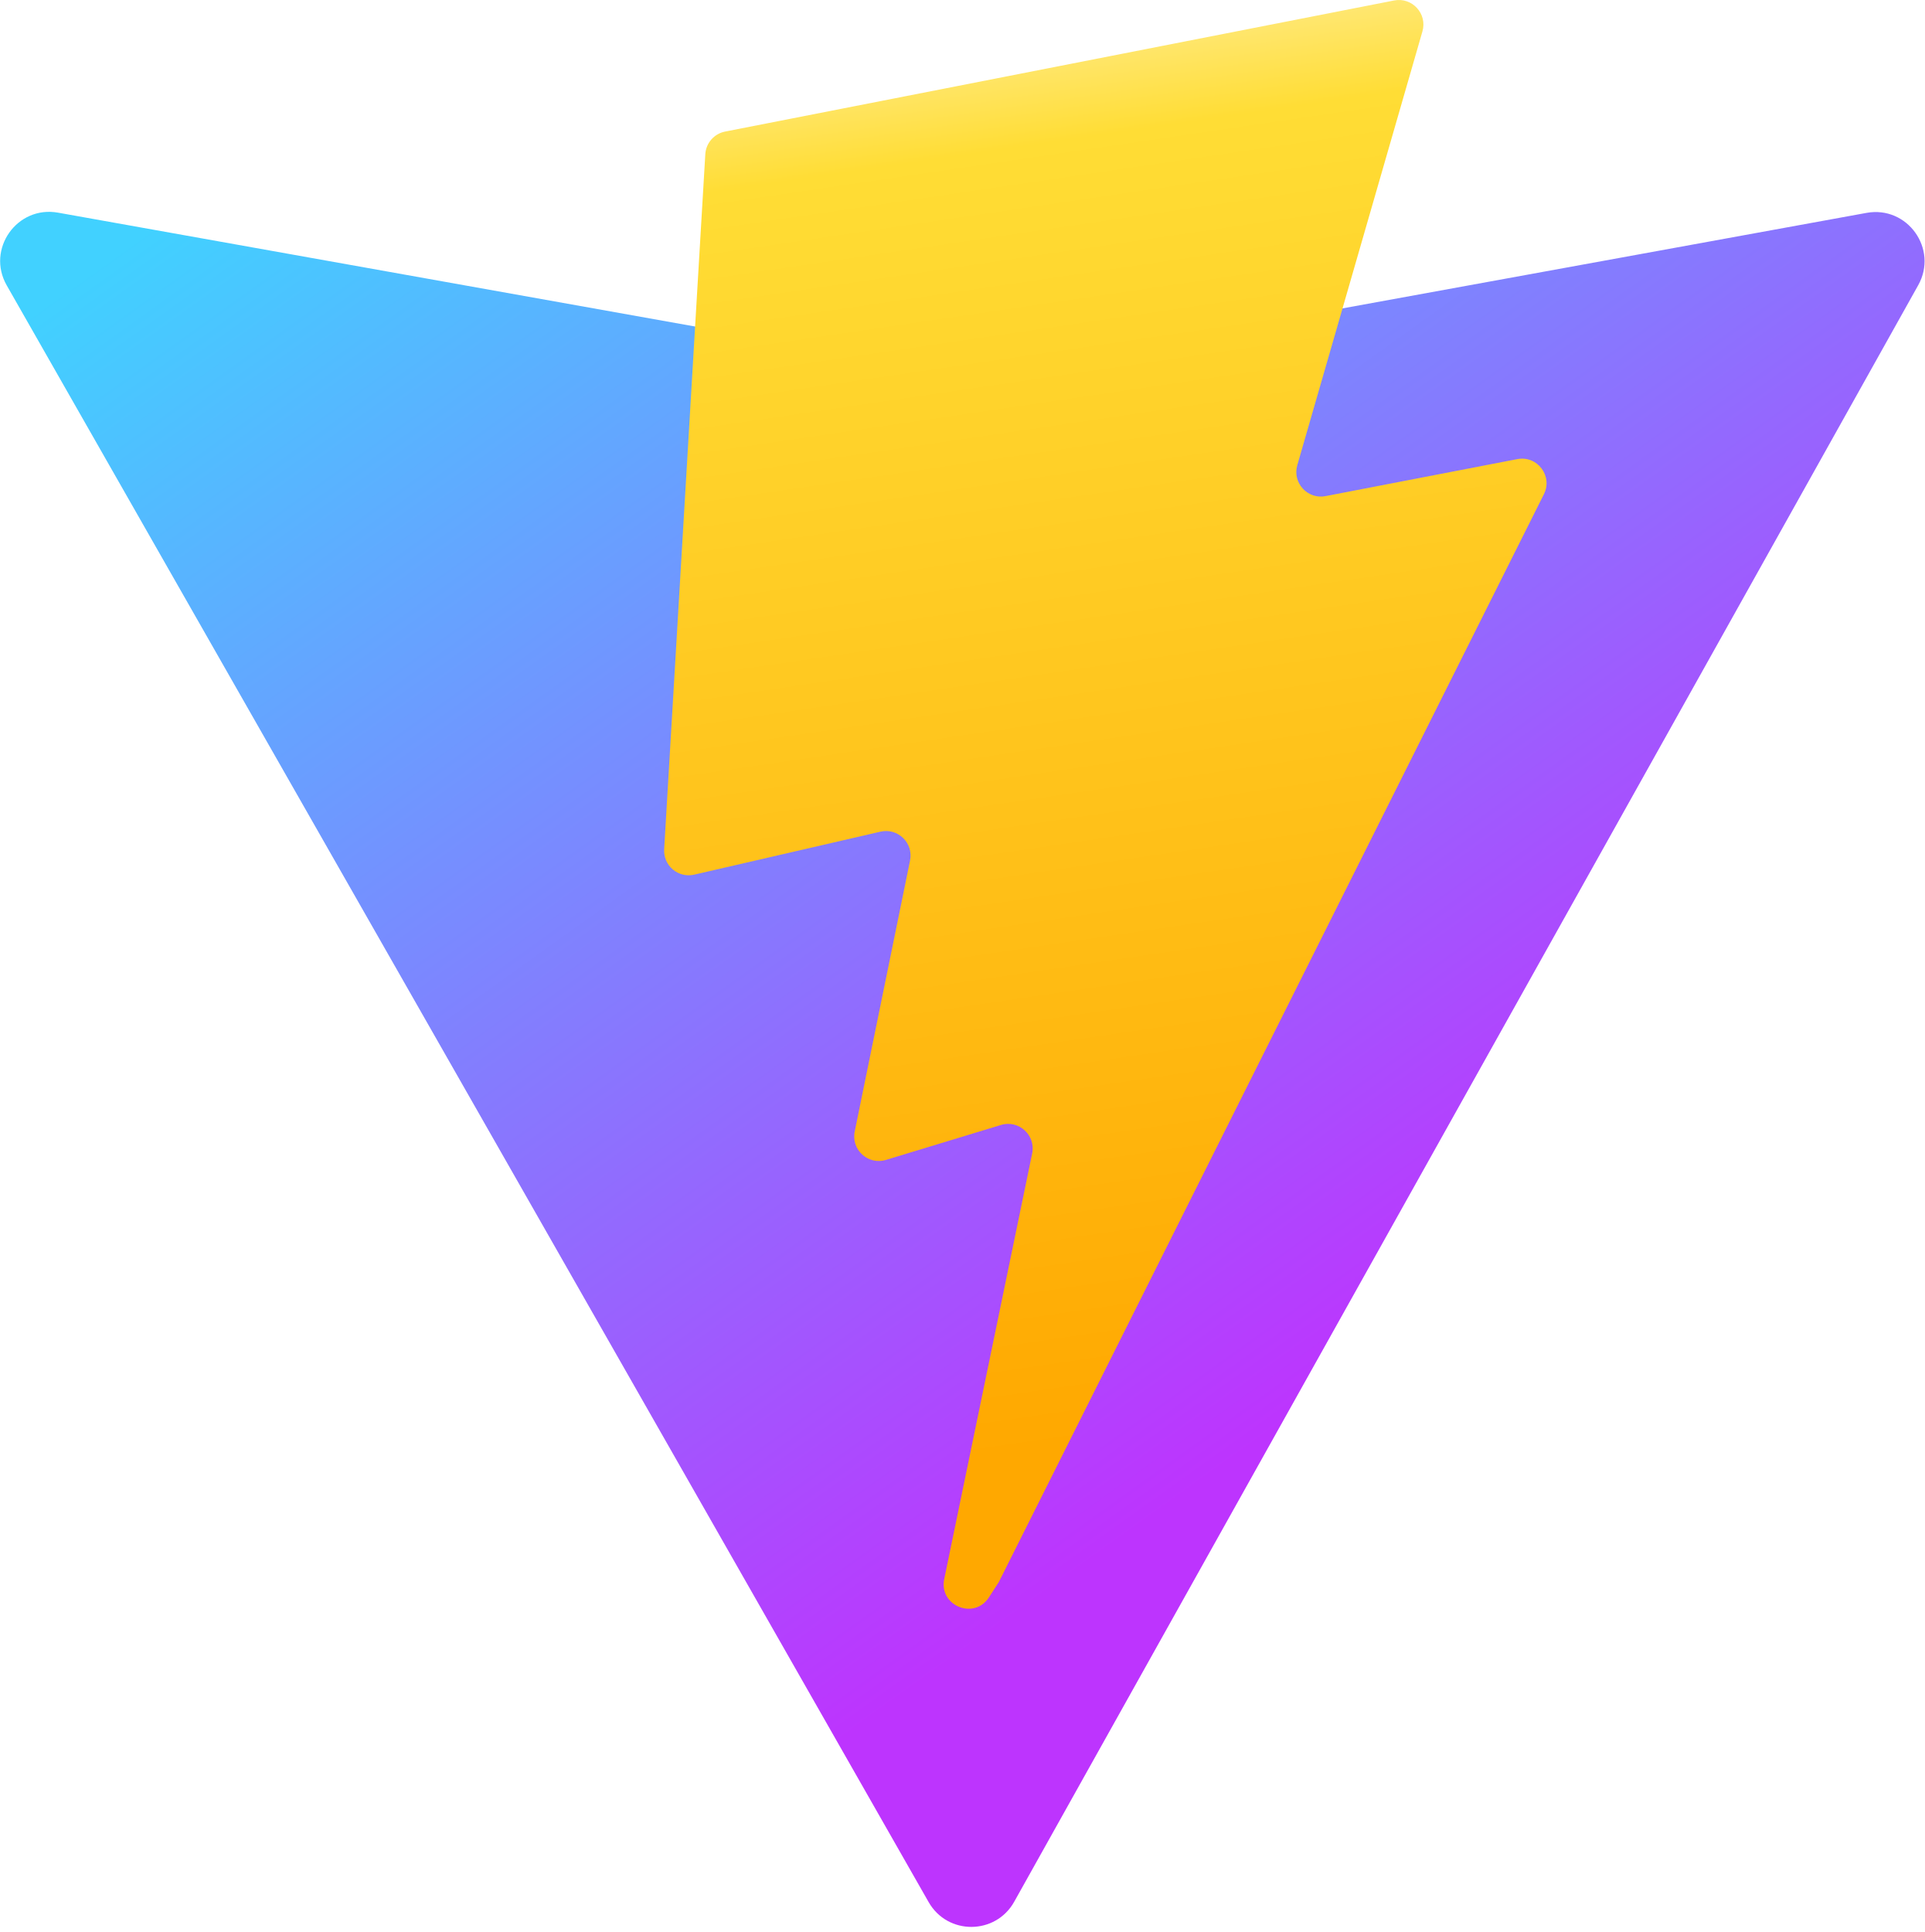
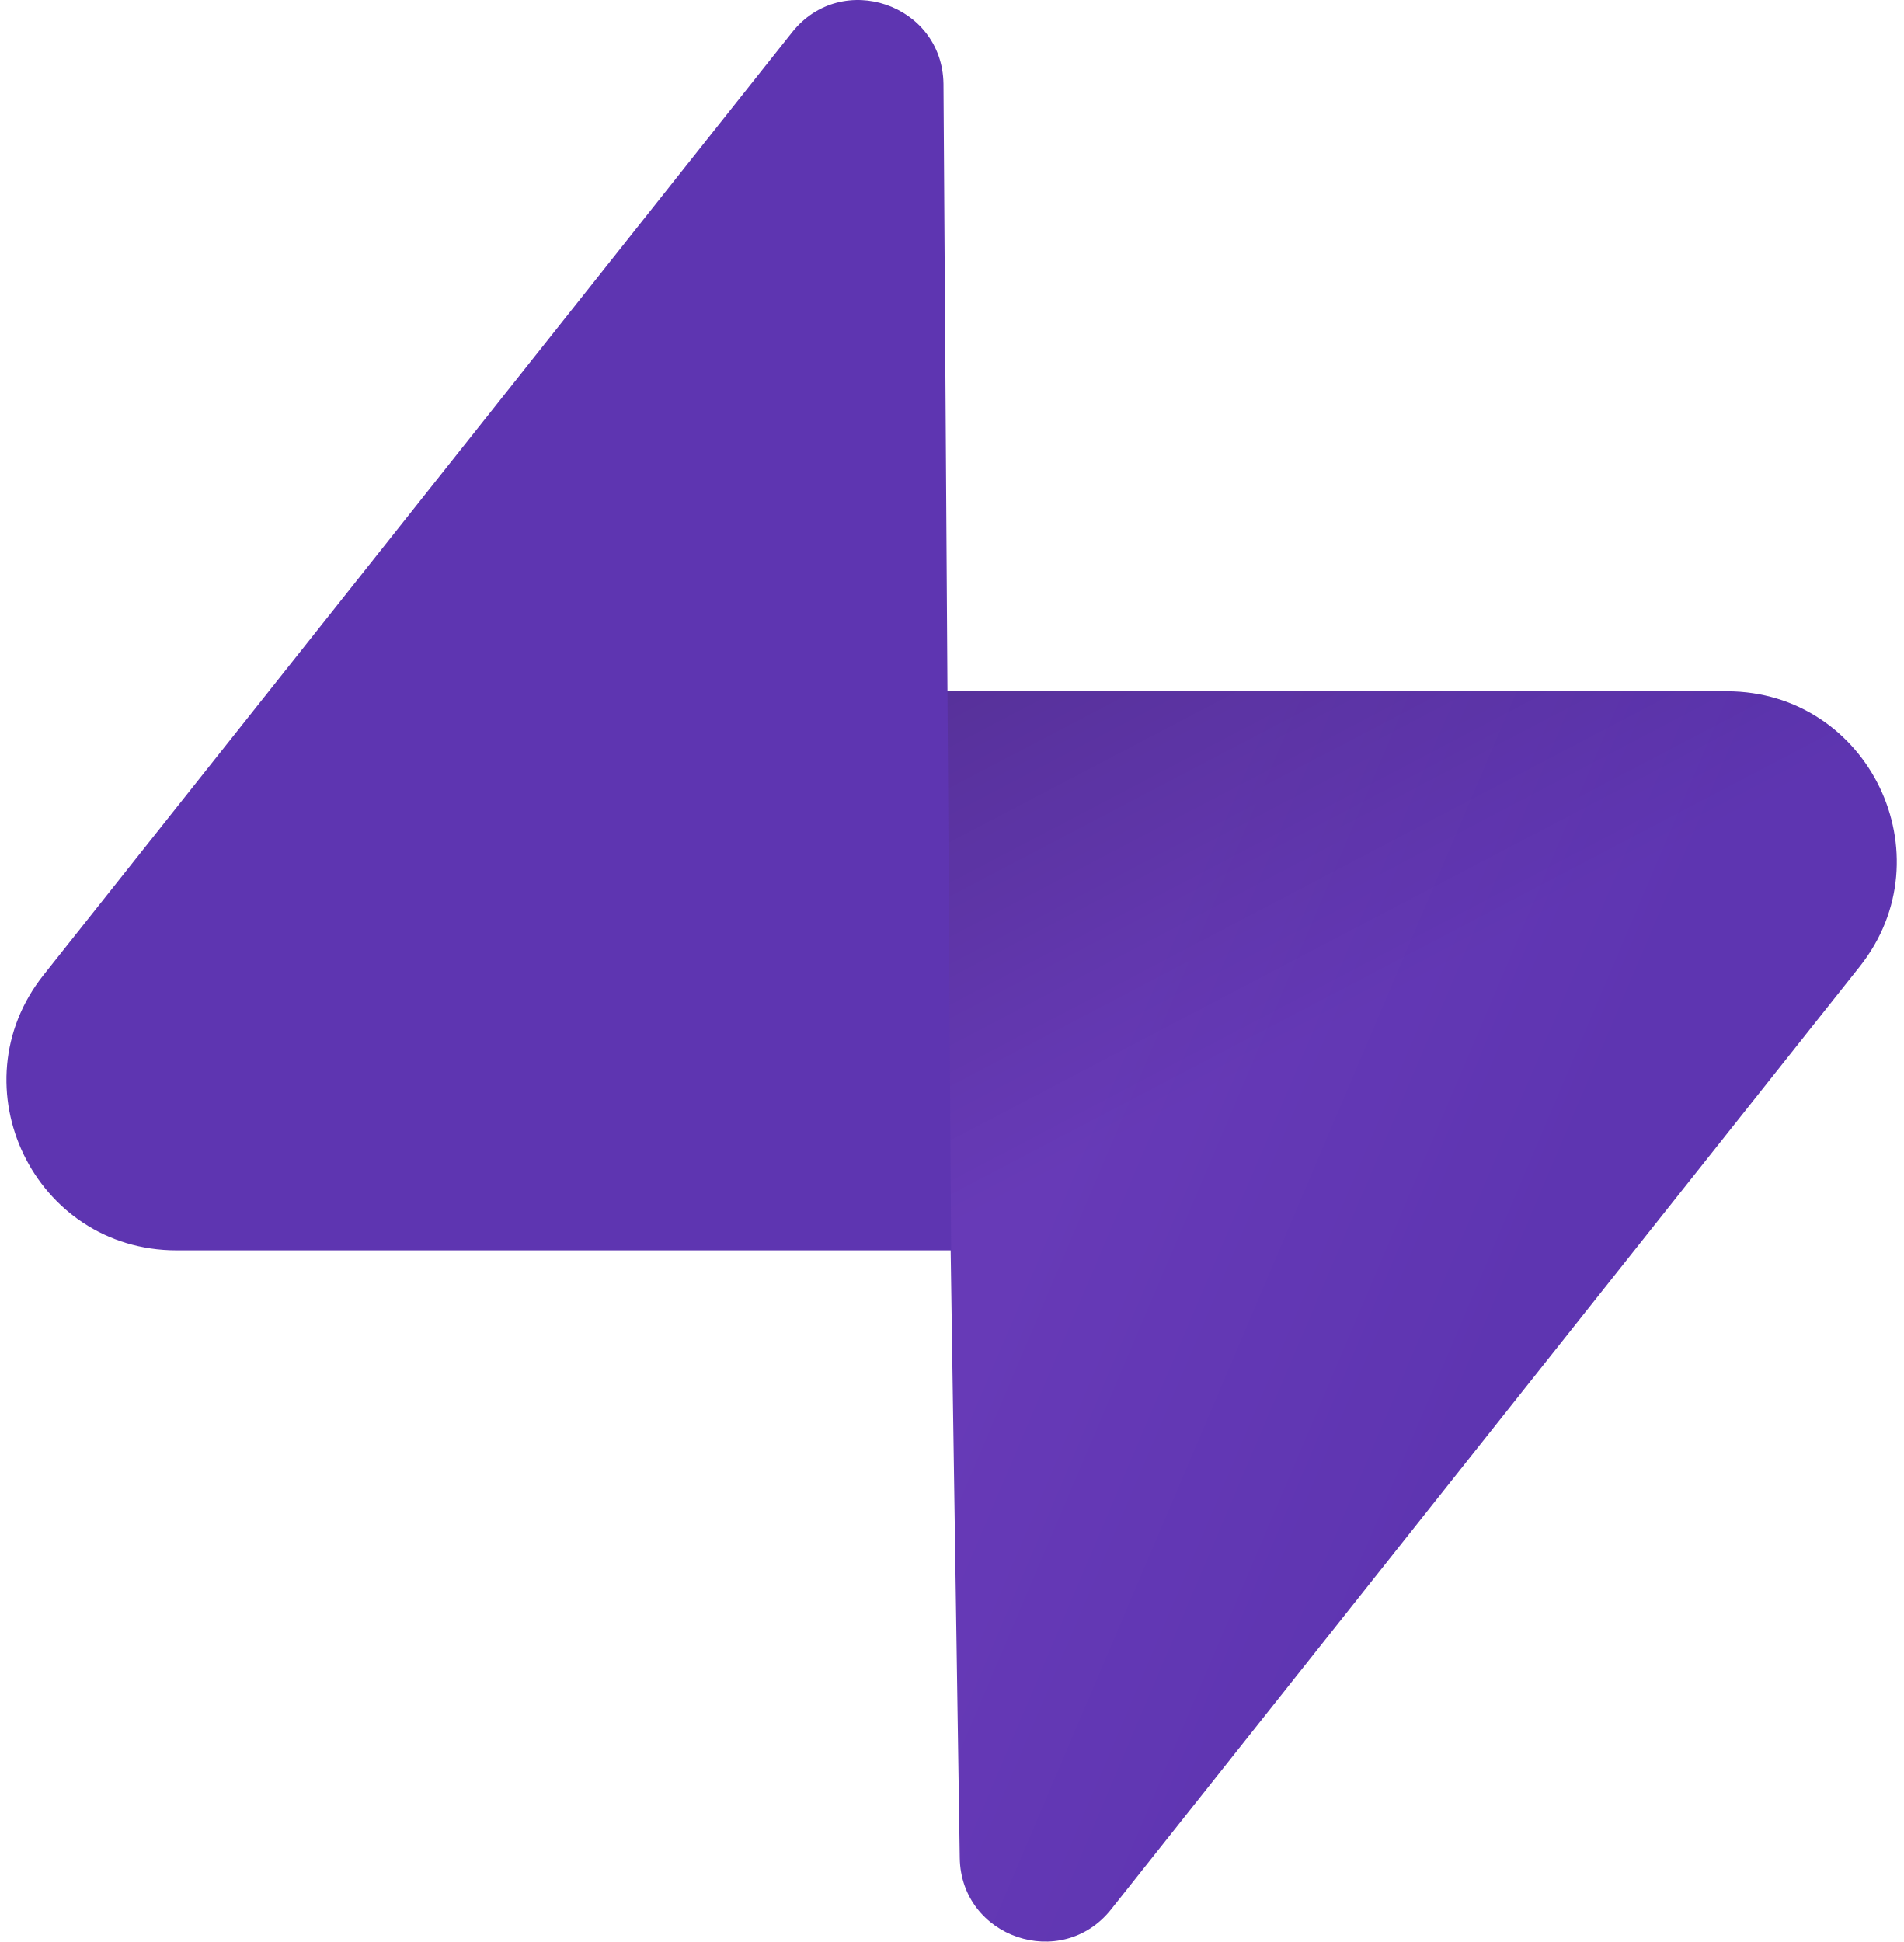
- <svg xmlns="http://www.w3.org/2000/svg" aria-hidden="true" role="img" class="iconify iconify--logos" width="31.88" height="32" preserveAspectRatio="xMidYMid meet" viewBox="0 0 256 257">
+ <svg xmlns="http://www.w3.org/2000/svg" width="0.98em" height="1em" viewBox="0 0 256 263">
  <defs>
-     <linearGradient id="IconifyId1813088fe1fbc01fb466" x1="-.828%" x2="57.636%" y1="7.652%" y2="78.411%">
-       <stop offset="0%" stop-color="#41D1FF" />
-       <stop offset="100%" stop-color="#BD34FE" />
+     <linearGradient id="logosSupabaseIcon0" x1="20.862%" x2="63.426%" y1="20.687%" y2="44.071%">
+       <stop offset="0%" stop-color="#673AB7" />
+       <stop offset="100%" stop-color="#5e35b1" />
    </linearGradient>
-     <linearGradient id="IconifyId1813088fe1fbc01fb467" x1="43.376%" x2="50.316%" y1="2.242%" y2="89.03%">
-       <stop offset="0%" stop-color="#FFEA83" />
-       <stop offset="8.333%" stop-color="#FFDD35" />
-       <stop offset="100%" stop-color="#FFA800" />
+     <linearGradient id="logosSupabaseIcon1" x1="1.991%" x2="21.403%" y1="-13.158%" y2="34.708%">
+       <stop offset="0%" />
+       <stop offset="100%" stop-opacity="0" />
    </linearGradient>
  </defs>
-   <path fill="url(#IconifyId1813088fe1fbc01fb466)" d="M255.153 37.938L134.897 252.976c-2.483 4.44-8.862 4.466-11.382.048L.875 37.958c-2.746-4.814 1.371-10.646 6.827-9.67l120.385 21.517a6.537 6.537 0 0 0 2.322-.004l117.867-21.483c5.438-.991 9.574 4.796 6.877 9.62Z" />
-   <path fill="url(#IconifyId1813088fe1fbc01fb467)" d="M185.432.063L96.44 17.501a3.268 3.268 0 0 0-2.634 3.014l-5.474 92.456a3.268 3.268 0 0 0 3.997 3.378l24.777-5.718c2.318-.535 4.413 1.507 3.936 3.838l-7.361 36.047c-.495 2.426 1.782 4.5 4.151 3.78l15.304-4.649c2.372-.72 4.652 1.36 4.15 3.788l-11.698 56.621c-.732 3.542 3.979 5.473 5.943 2.437l1.313-2.028l72.516-144.72c1.215-2.423-.88-5.186-3.54-4.672l-25.505 4.922c-2.396.462-4.435-1.77-3.759-4.114l16.646-57.705c.677-2.35-1.37-4.583-3.769-4.113Z" />
+   <path fill="url(#logosSupabaseIcon0)" d="M149.602 258.579c-6.718 8.46-20.338 3.824-20.5-6.977l-2.367-157.984h106.229c19.24 0 29.971 22.223 18.007 37.292z" />
+   <path fill="url(#logosSupabaseIcon1)" fill-opacity="0.2" d="M149.602 258.579c-6.718 8.46-20.338 3.824-20.5-6.977l-2.367-157.984h106.229c19.24 0 29.971 22.223 18.007 37.292z" />
+   <path fill="#5e35b1" d="M106.399 4.37c6.717-8.461 20.338-3.826 20.5 6.976l1.037 157.984H23.037c-19.241 0-29.973-22.223-18.008-37.292z" />
</svg>
